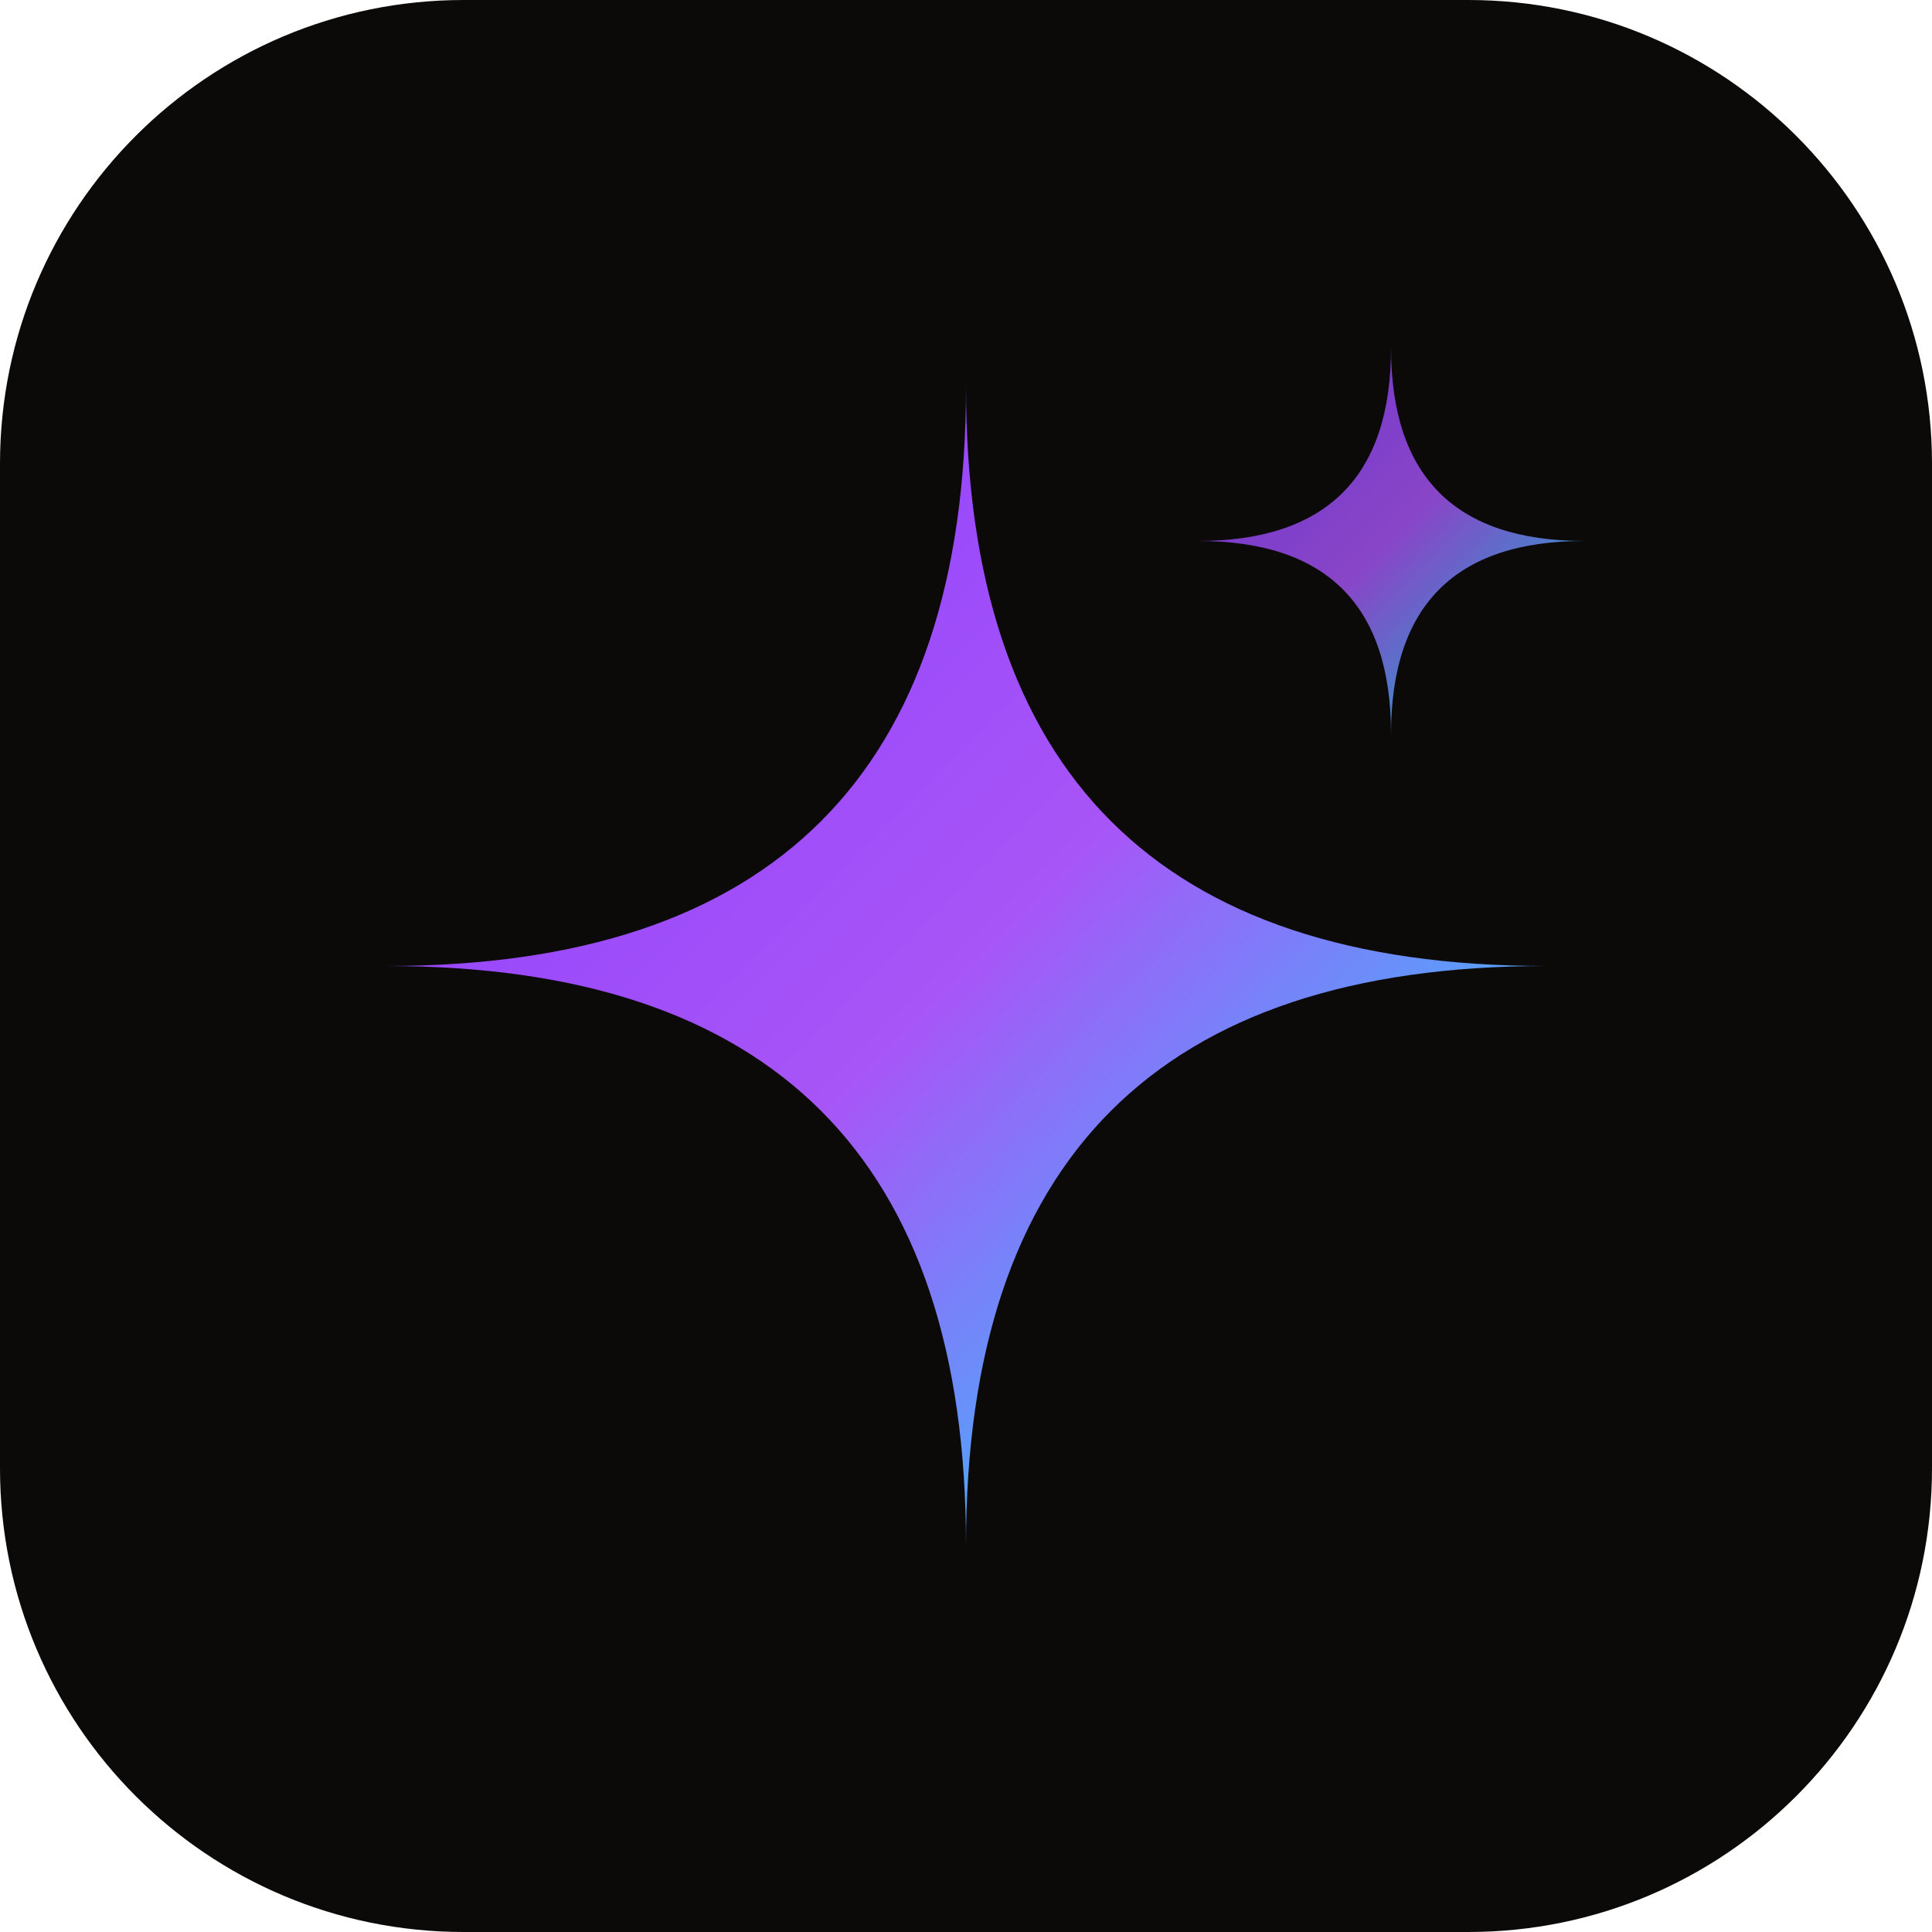
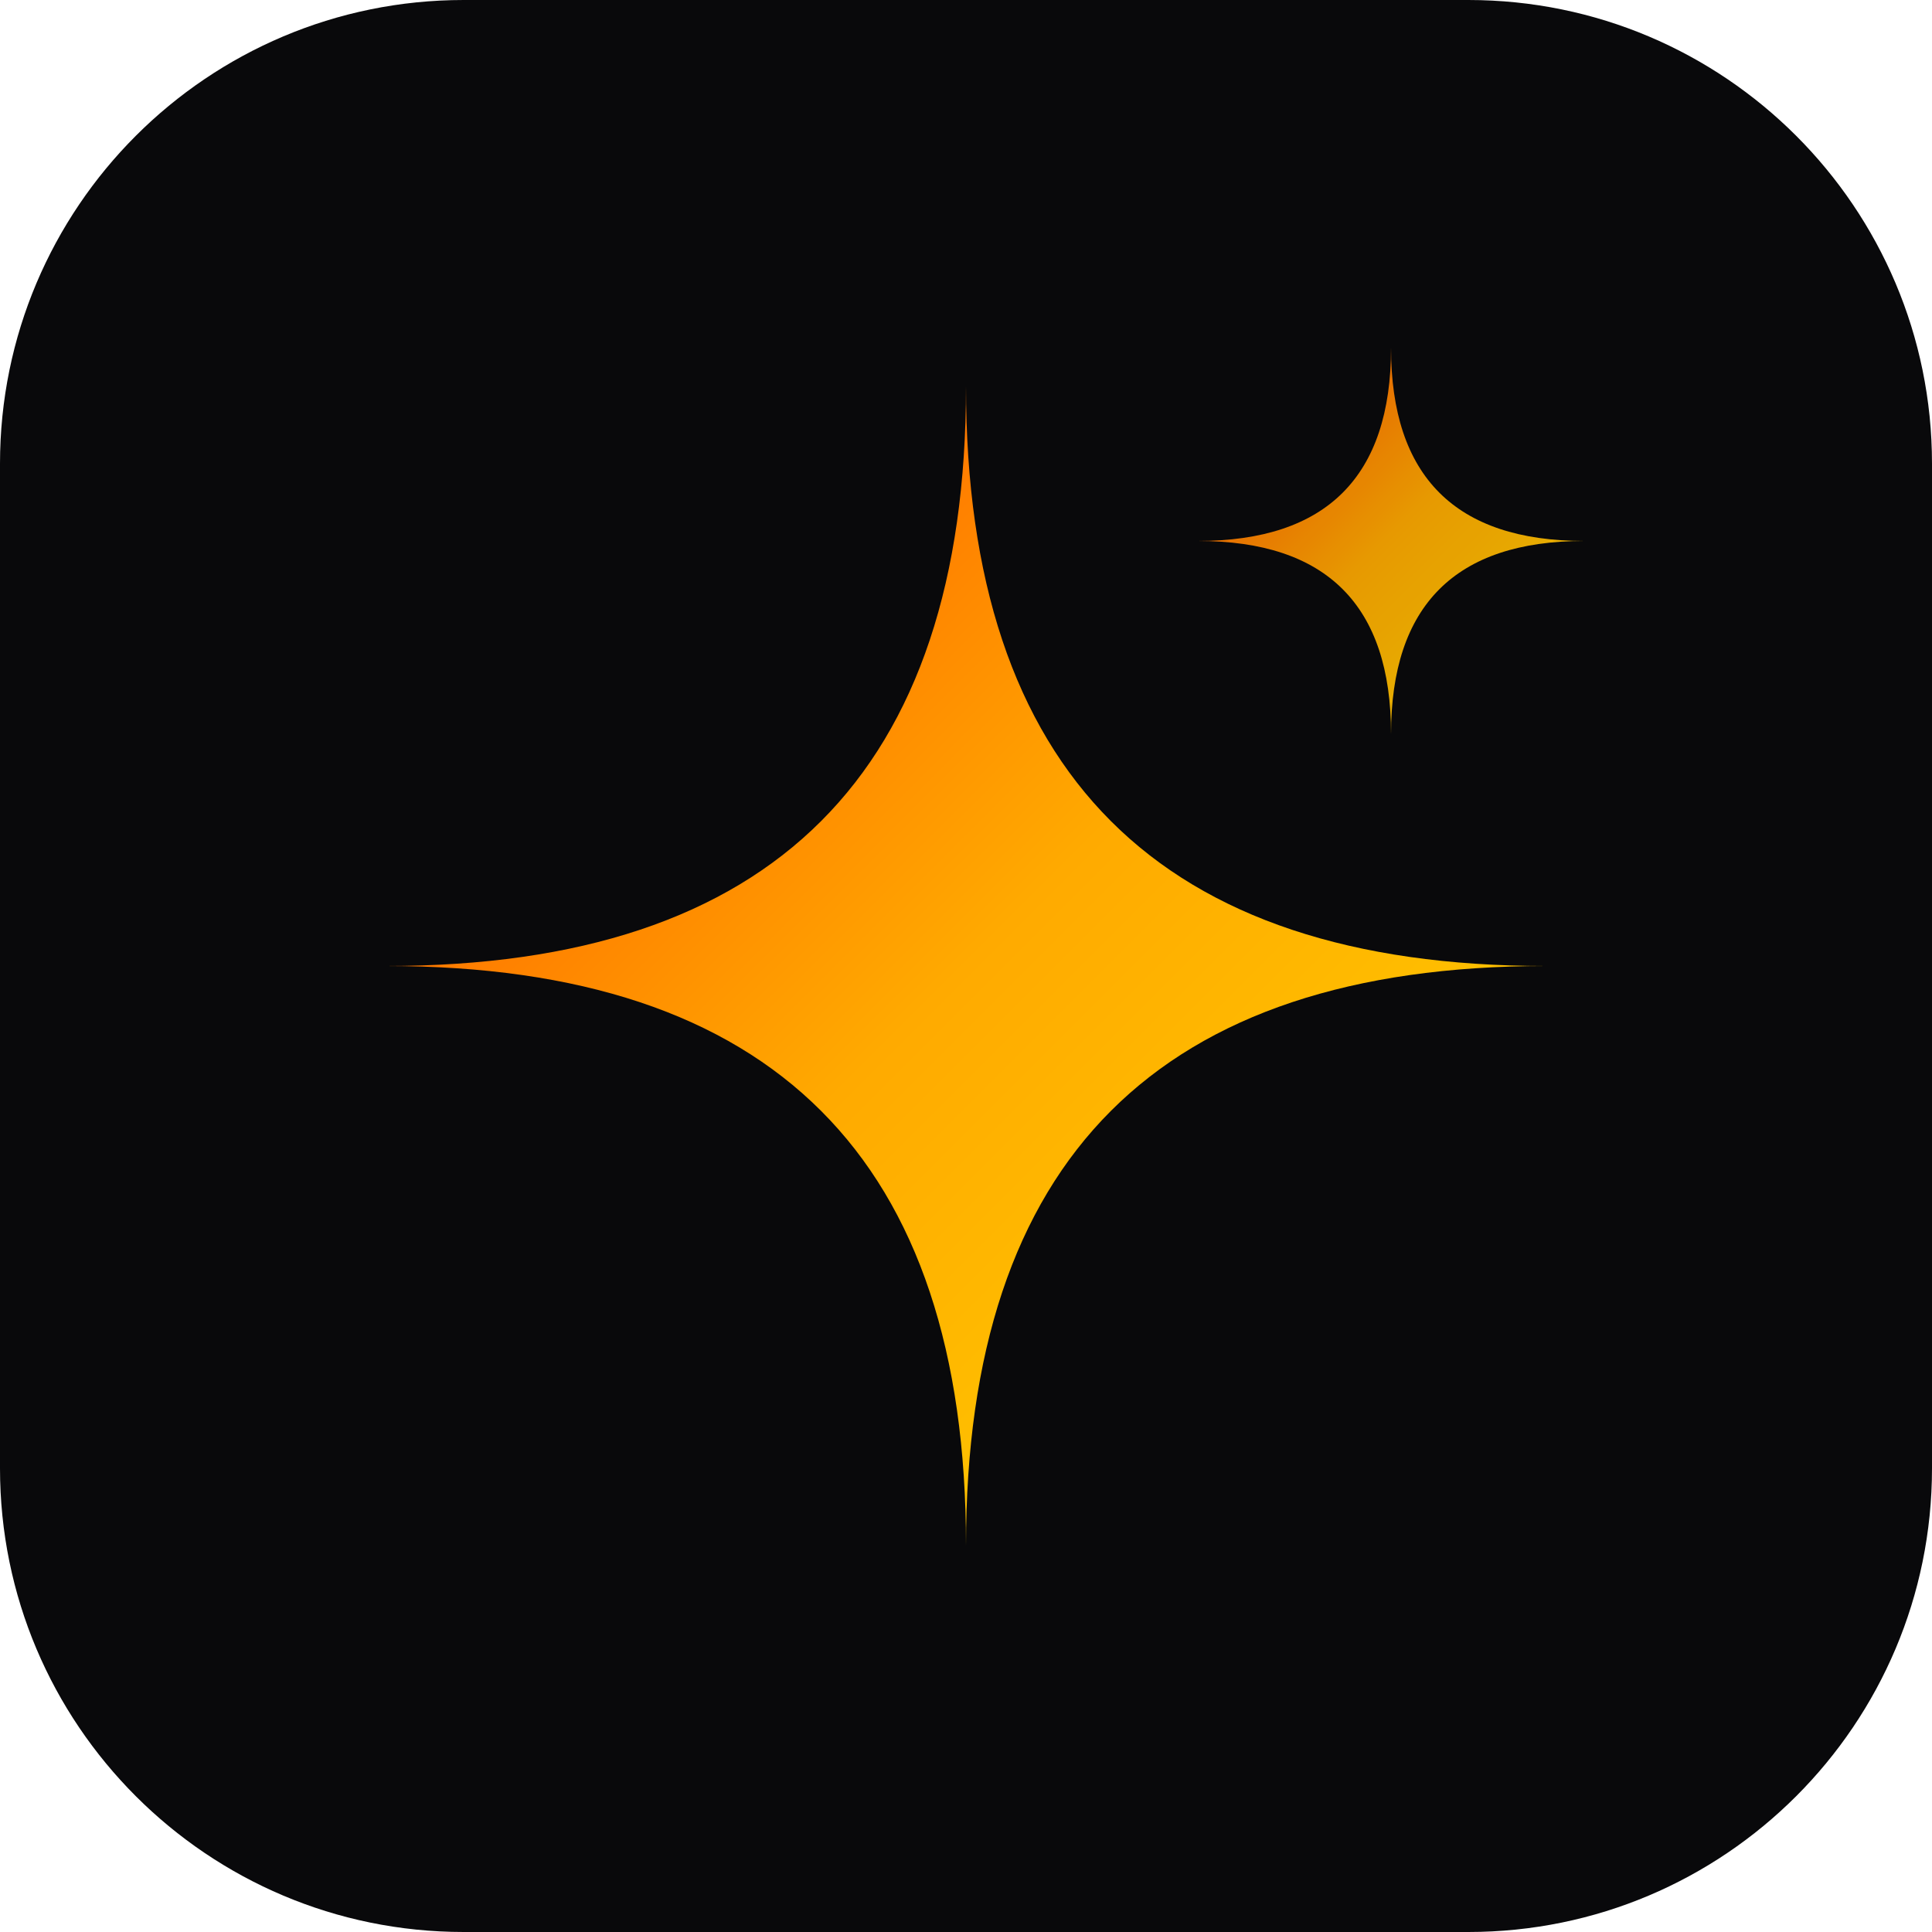
<svg xmlns="http://www.w3.org/2000/svg" viewBox="0 0 100 100" width="100" height="100">
  <defs>
    <linearGradient id="star-grad" x1="0%" y1="0%" x2="100%" y2="100%">
-       <stop offset="0%" stop-color="#863bff" />
-       <stop offset="50%" stop-color="#a855f7" />
-       <stop offset="100%" stop-color="#00f2fe" />
+       <stop offset="0%" stop-color="#ff4500" />
+       <stop offset="50%" stop-color="#ffaa00" />
+       <stop offset="100%" stop-color="#ffd700" />
    </linearGradient>
  </defs>
-   <rect width="100" height="100" rx="24" fill="#0c0a09" />
+   <rect width="100" height="100" rx="24" fill="#09090b" />
  <path d="M 50 20 Q 50 50 20 50 Q 50 50 50 80 Q 50 50 80 50 Q 50 50 50 20 Z" fill="url(#star-grad)" />
-   <path d="M 72 18 Q 72 28 62 28 Q 72 28 72 38 Q 72 28 82 28 Q 72 28 72 18 Z" fill="url(#star-grad)" opacity="0.8" />
+   <path d="M 72 18 Q 72 28 62 28 Q 72 28 72 38 Q 72 28 82 28 Q 72 28 72 18 Z" fill="url(#star-grad)" opacity="0.9" />
</svg>
